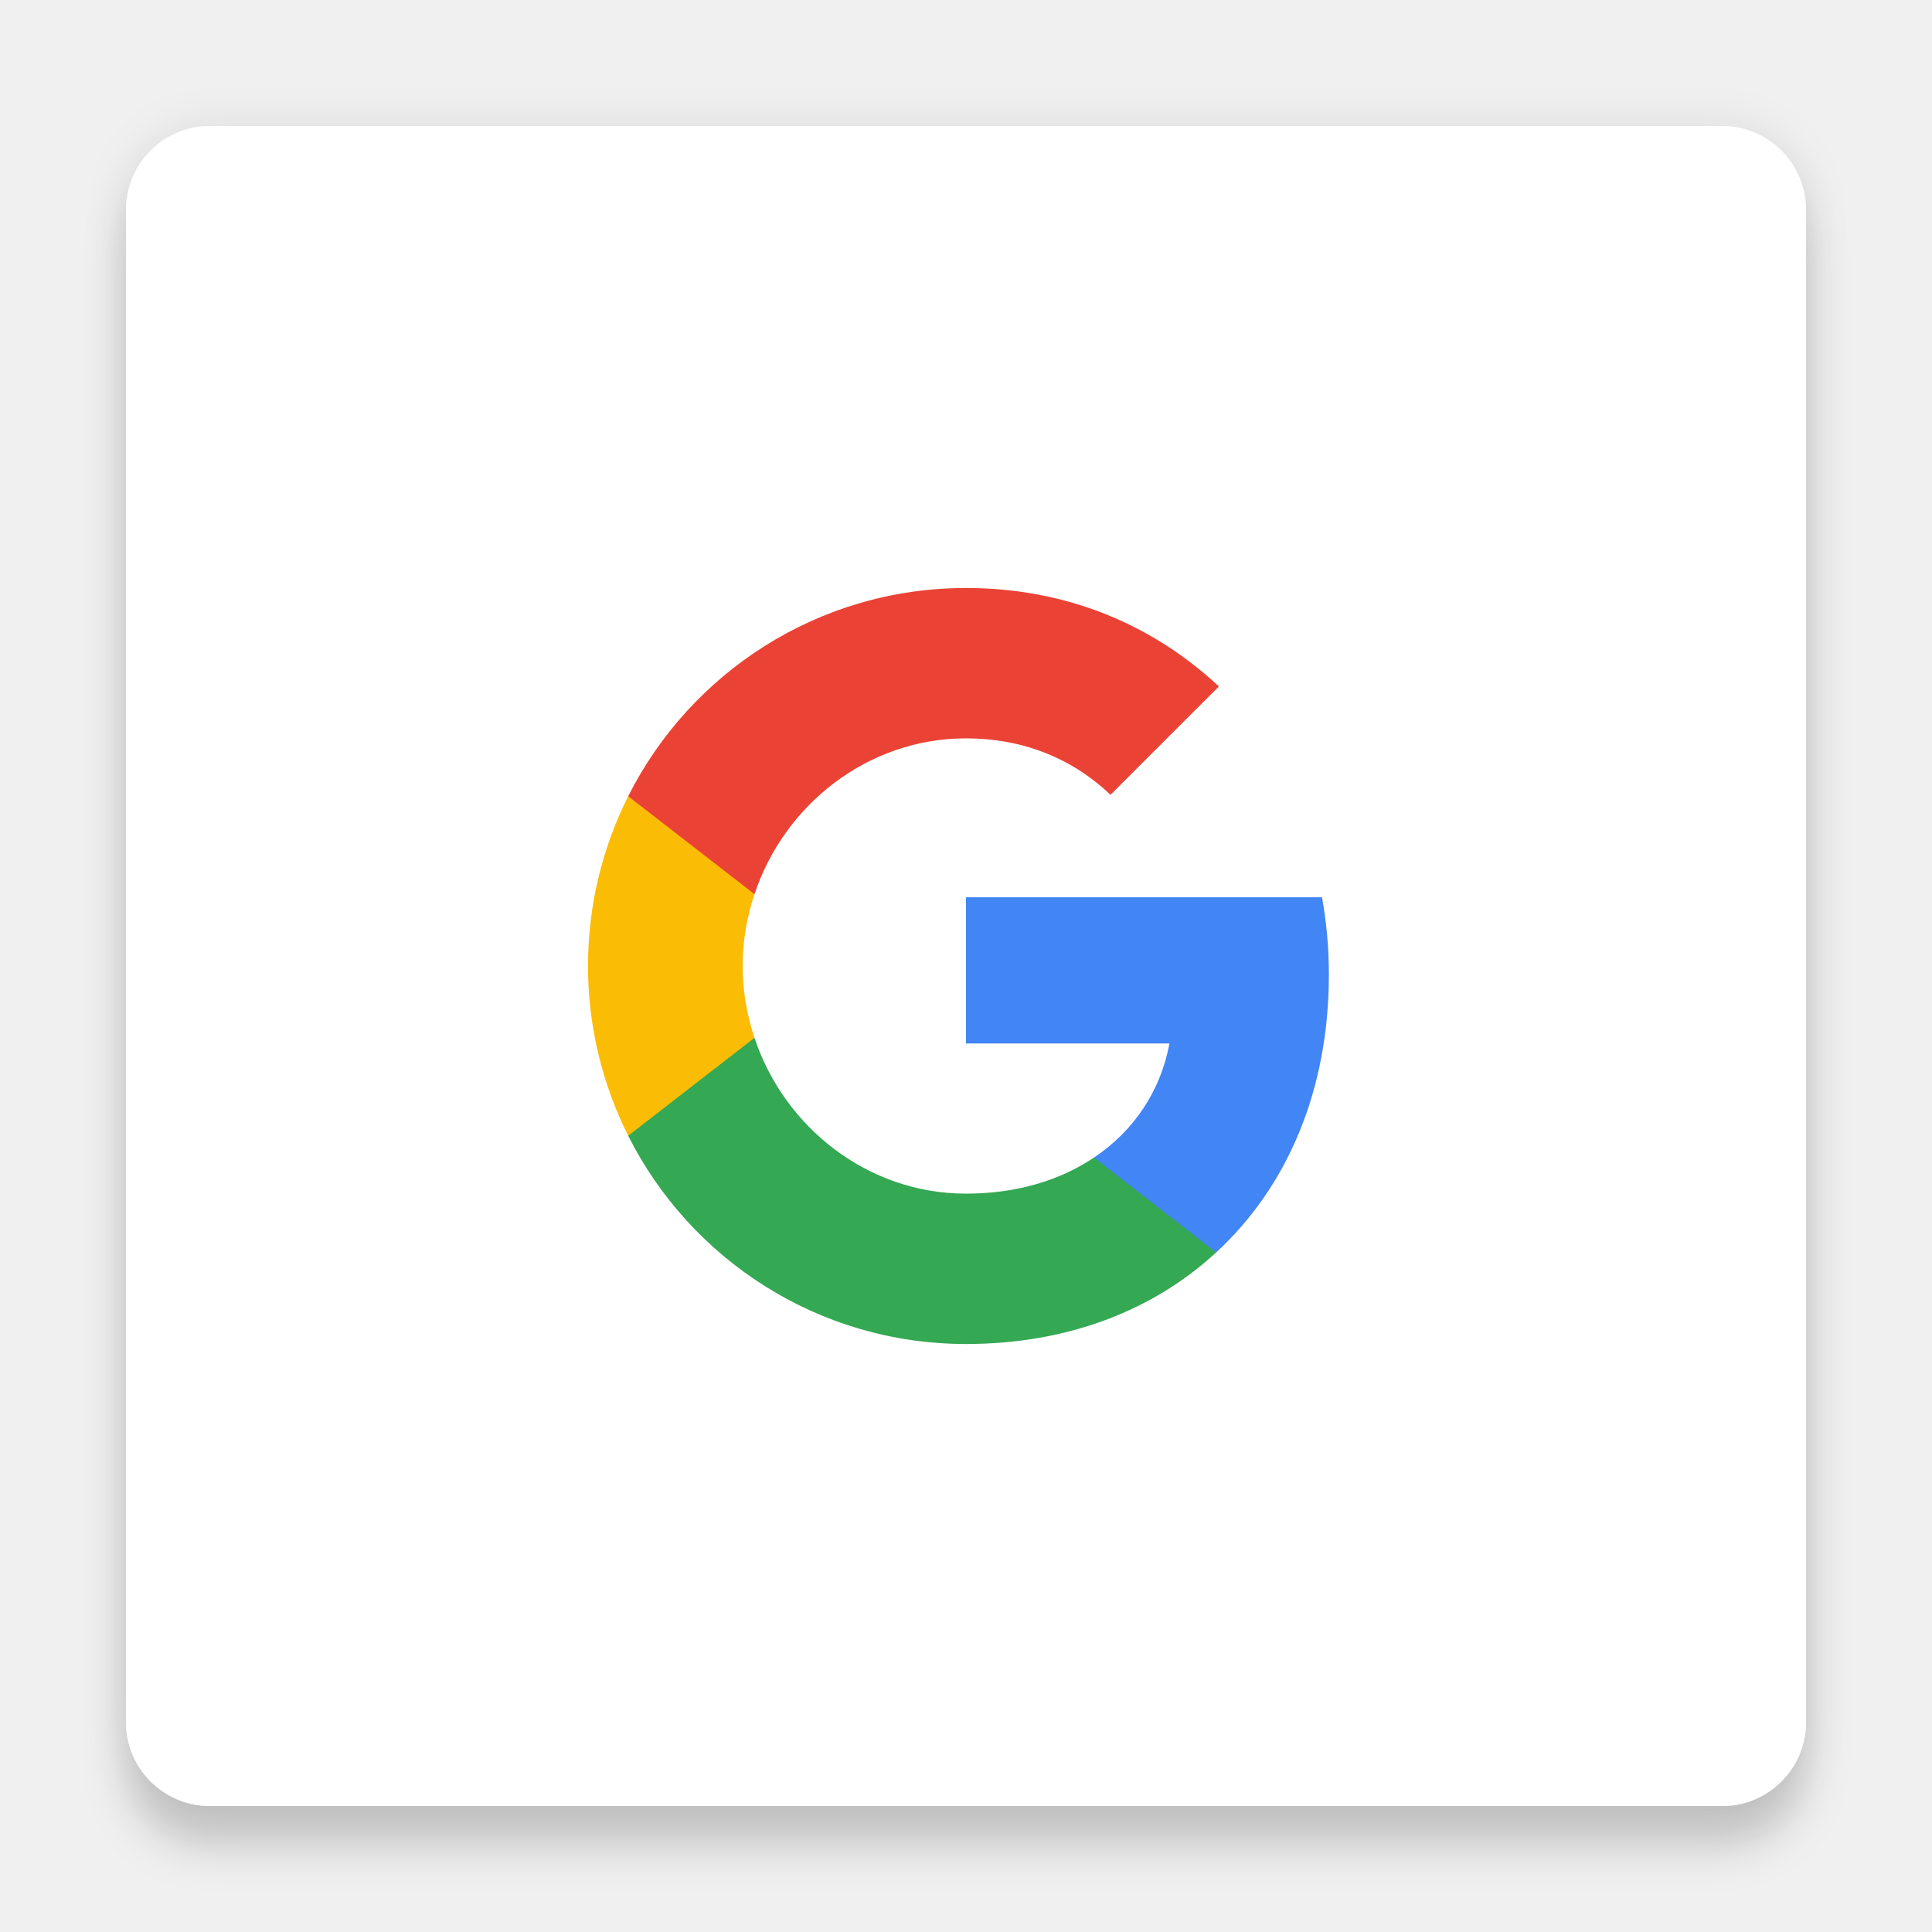
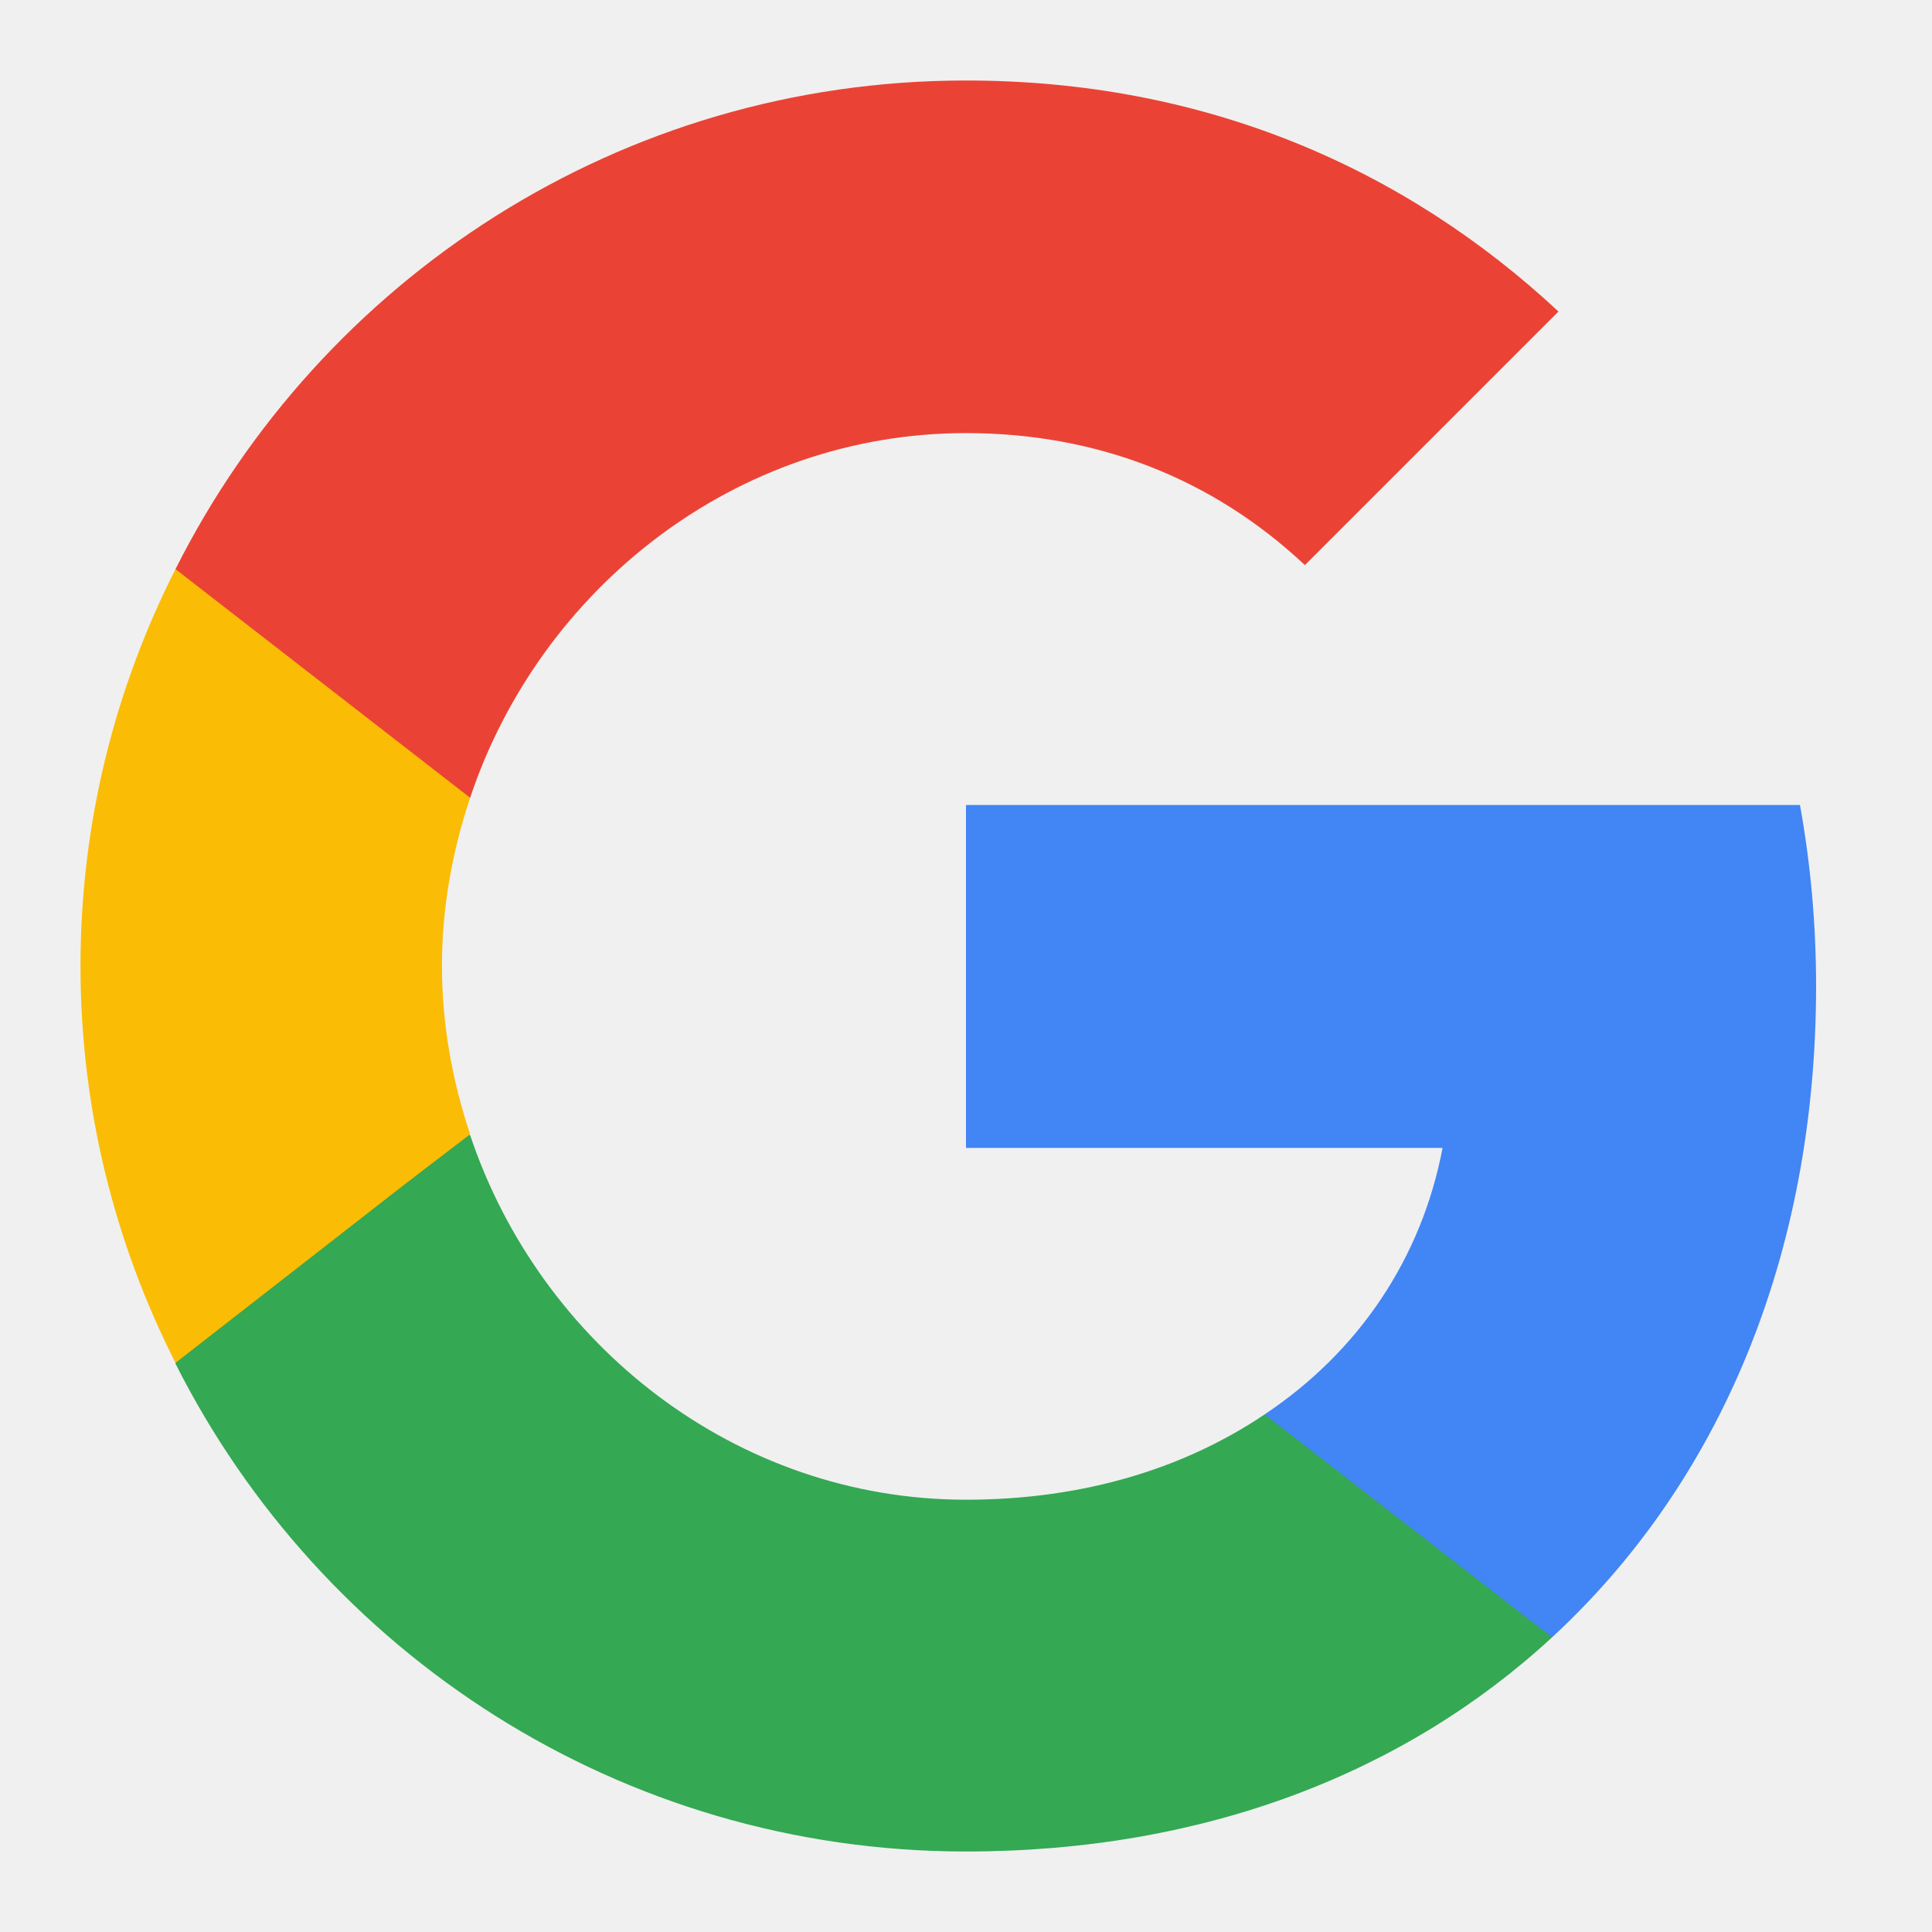
- <svg xmlns="http://www.w3.org/2000/svg" xmlns:xlink="http://www.w3.org/1999/xlink" width="46px" height="46px" viewBox="0 0 46 46" version="1.1">
-   <defs>
-     <filter x="-50%" y="-50%" width="200%" height="200%" filterUnits="objectBoundingBox" id="filter-1">
-       <feOffset dx="0" dy="1" in="SourceAlpha" result="shadowOffsetOuter1" />
-       <feGaussianBlur stdDeviation="0.5" in="shadowOffsetOuter1" result="shadowBlurOuter1" />
-       <feColorMatrix values="0 0 0 0 0   0 0 0 0 0   0 0 0 0 0  0 0 0 0.168 0" in="shadowBlurOuter1" type="matrix" result="shadowMatrixOuter1" />
-       <feOffset dx="0" dy="0" in="SourceAlpha" result="shadowOffsetOuter2" />
-       <feGaussianBlur stdDeviation="0.5" in="shadowOffsetOuter2" result="shadowBlurOuter2" />
-       <feColorMatrix values="0 0 0 0 0   0 0 0 0 0   0 0 0 0 0  0 0 0 0.084 0" in="shadowBlurOuter2" type="matrix" result="shadowMatrixOuter2" />
-       <feMerge>
-         <feMergeNode in="shadowMatrixOuter1" />
-         <feMergeNode in="shadowMatrixOuter2" />
-         <feMergeNode in="SourceGraphic" />
-       </feMerge>
-     </filter>
-     <rect id="path-2" x="0" y="0" width="40" height="40" rx="2" />
-   </defs>
-   <g id="Google-Button" stroke="none" stroke-width="1" fill="none" fill-rule="evenodd">
-     <g id="9-PATCH" transform="translate(-608, -160)" />
-     <g id="btn_google_light_normal" transform="translate(-1, -1)">
-       <g id="button" transform="translate(4, 4)" filter="url(#filter-1)">
-         <g id="button-bg">
-           <use fill="#FFFFFF" fill-rule="evenodd" xlink:href="#path-2" />
-           <use fill="none" xlink:href="#path-2" />
-           <use fill="none" xlink:href="#path-2" />
-           <use fill="none" xlink:href="#path-2" />
-         </g>
-       </g>
-       <g id="logo_googleg_48dp" transform="translate(15, 15)">
-         <path d="M17.64,9.205 C17.64,8.566 17.583,7.953 17.476,7.364 L9,7.364 L9,10.845 L13.844,10.845 C13.635,11.97 13.001,12.923 12.048,13.561 L12.048,15.82 L14.956,15.82 C16.658,14.253 17.64,11.945 17.64,9.205 L17.64,9.205 Z" id="Shape" fill="#4285F4" />
-         <path d="M9,18 C11.43,18 13.467,17.194 14.956,15.82 L12.048,13.561 C11.242,14.101 10.211,14.42 9,14.42 C6.656,14.42 4.672,12.837 3.964,10.71 L0.957,10.71 L0.957,13.042 C2.438,15.983 5.482,18 9,18 L9,18 Z" id="Shape" fill="#34A853" />
-         <path d="M3.964,10.71 C3.784,10.17 3.682,9.593 3.682,9 C3.682,8.407 3.784,7.83 3.964,7.29 L3.964,4.958 L0.957,4.958 C0.348,6.173 0,7.548 0,9 C0,10.452 0.348,11.827 0.957,13.042 L3.964,10.71 L3.964,10.71 Z" id="Shape" fill="#FBBC05" />
-         <path d="M9,3.58 C10.321,3.58 11.508,4.034 12.44,4.925 L15.022,2.344 C13.463,0.892 11.426,0 9,0 C5.482,0 2.438,2.017 0.957,4.958 L3.964,7.29 C4.672,5.163 6.656,3.58 9,3.58 L9,3.58 Z" id="Shape" fill="#EA4335" />
-         <path d="M0,0 L18,0 L18,18 L0,18 L0,0 Z" id="Shape" />
-       </g>
-       <g id="handles_square" />
-     </g>
-   </g>
+ <svg xmlns="http://www.w3.org/2000/svg" height="24" viewBox="0 0 24 24" width="24">
+   <path d="M22.56 12.25c0-.78-.07-1.53-.2-2.25H12v4.26h5.92c-.26 1.37-1.04 2.53-2.21 3.31v2.77h3.57c2.08-1.92 3.28-4.74 3.28-8.09z" fill="#4285F4" />
+   <path d="M12 23c2.97 0 5.46-.98 7.28-2.66l-3.57-2.77c-.98.66-2.23 1.06-3.71 1.06-2.86 0-5.29-1.93-6.16-4.53H2.18v2.84C3.99 20.53 7.7 23 12 23z" fill="#34A853" />
+   <path d="M5.84 14.09c-.22-.66-.35-1.36-.35-2.09s.13-1.43.35-2.09V7.07H2.18C1.43 8.55 1 10.22 1 12s.43 3.45 1.18 4.93l2.85-2.22.81-.62z" fill="#FBBC05" />
+   <path d="M12 5.38c1.62 0 3.06.56 4.21 1.64l3.15-3.15C17.45 2.09 14.97 1 12 1 7.7 1 3.99 3.47 2.18 7.07l3.66 2.84c.87-2.6 3.3-4.53 6.16-4.53z" fill="#EA4335" />
+   <path d="M1 1h22v22H1z" fill="none" />
</svg>
